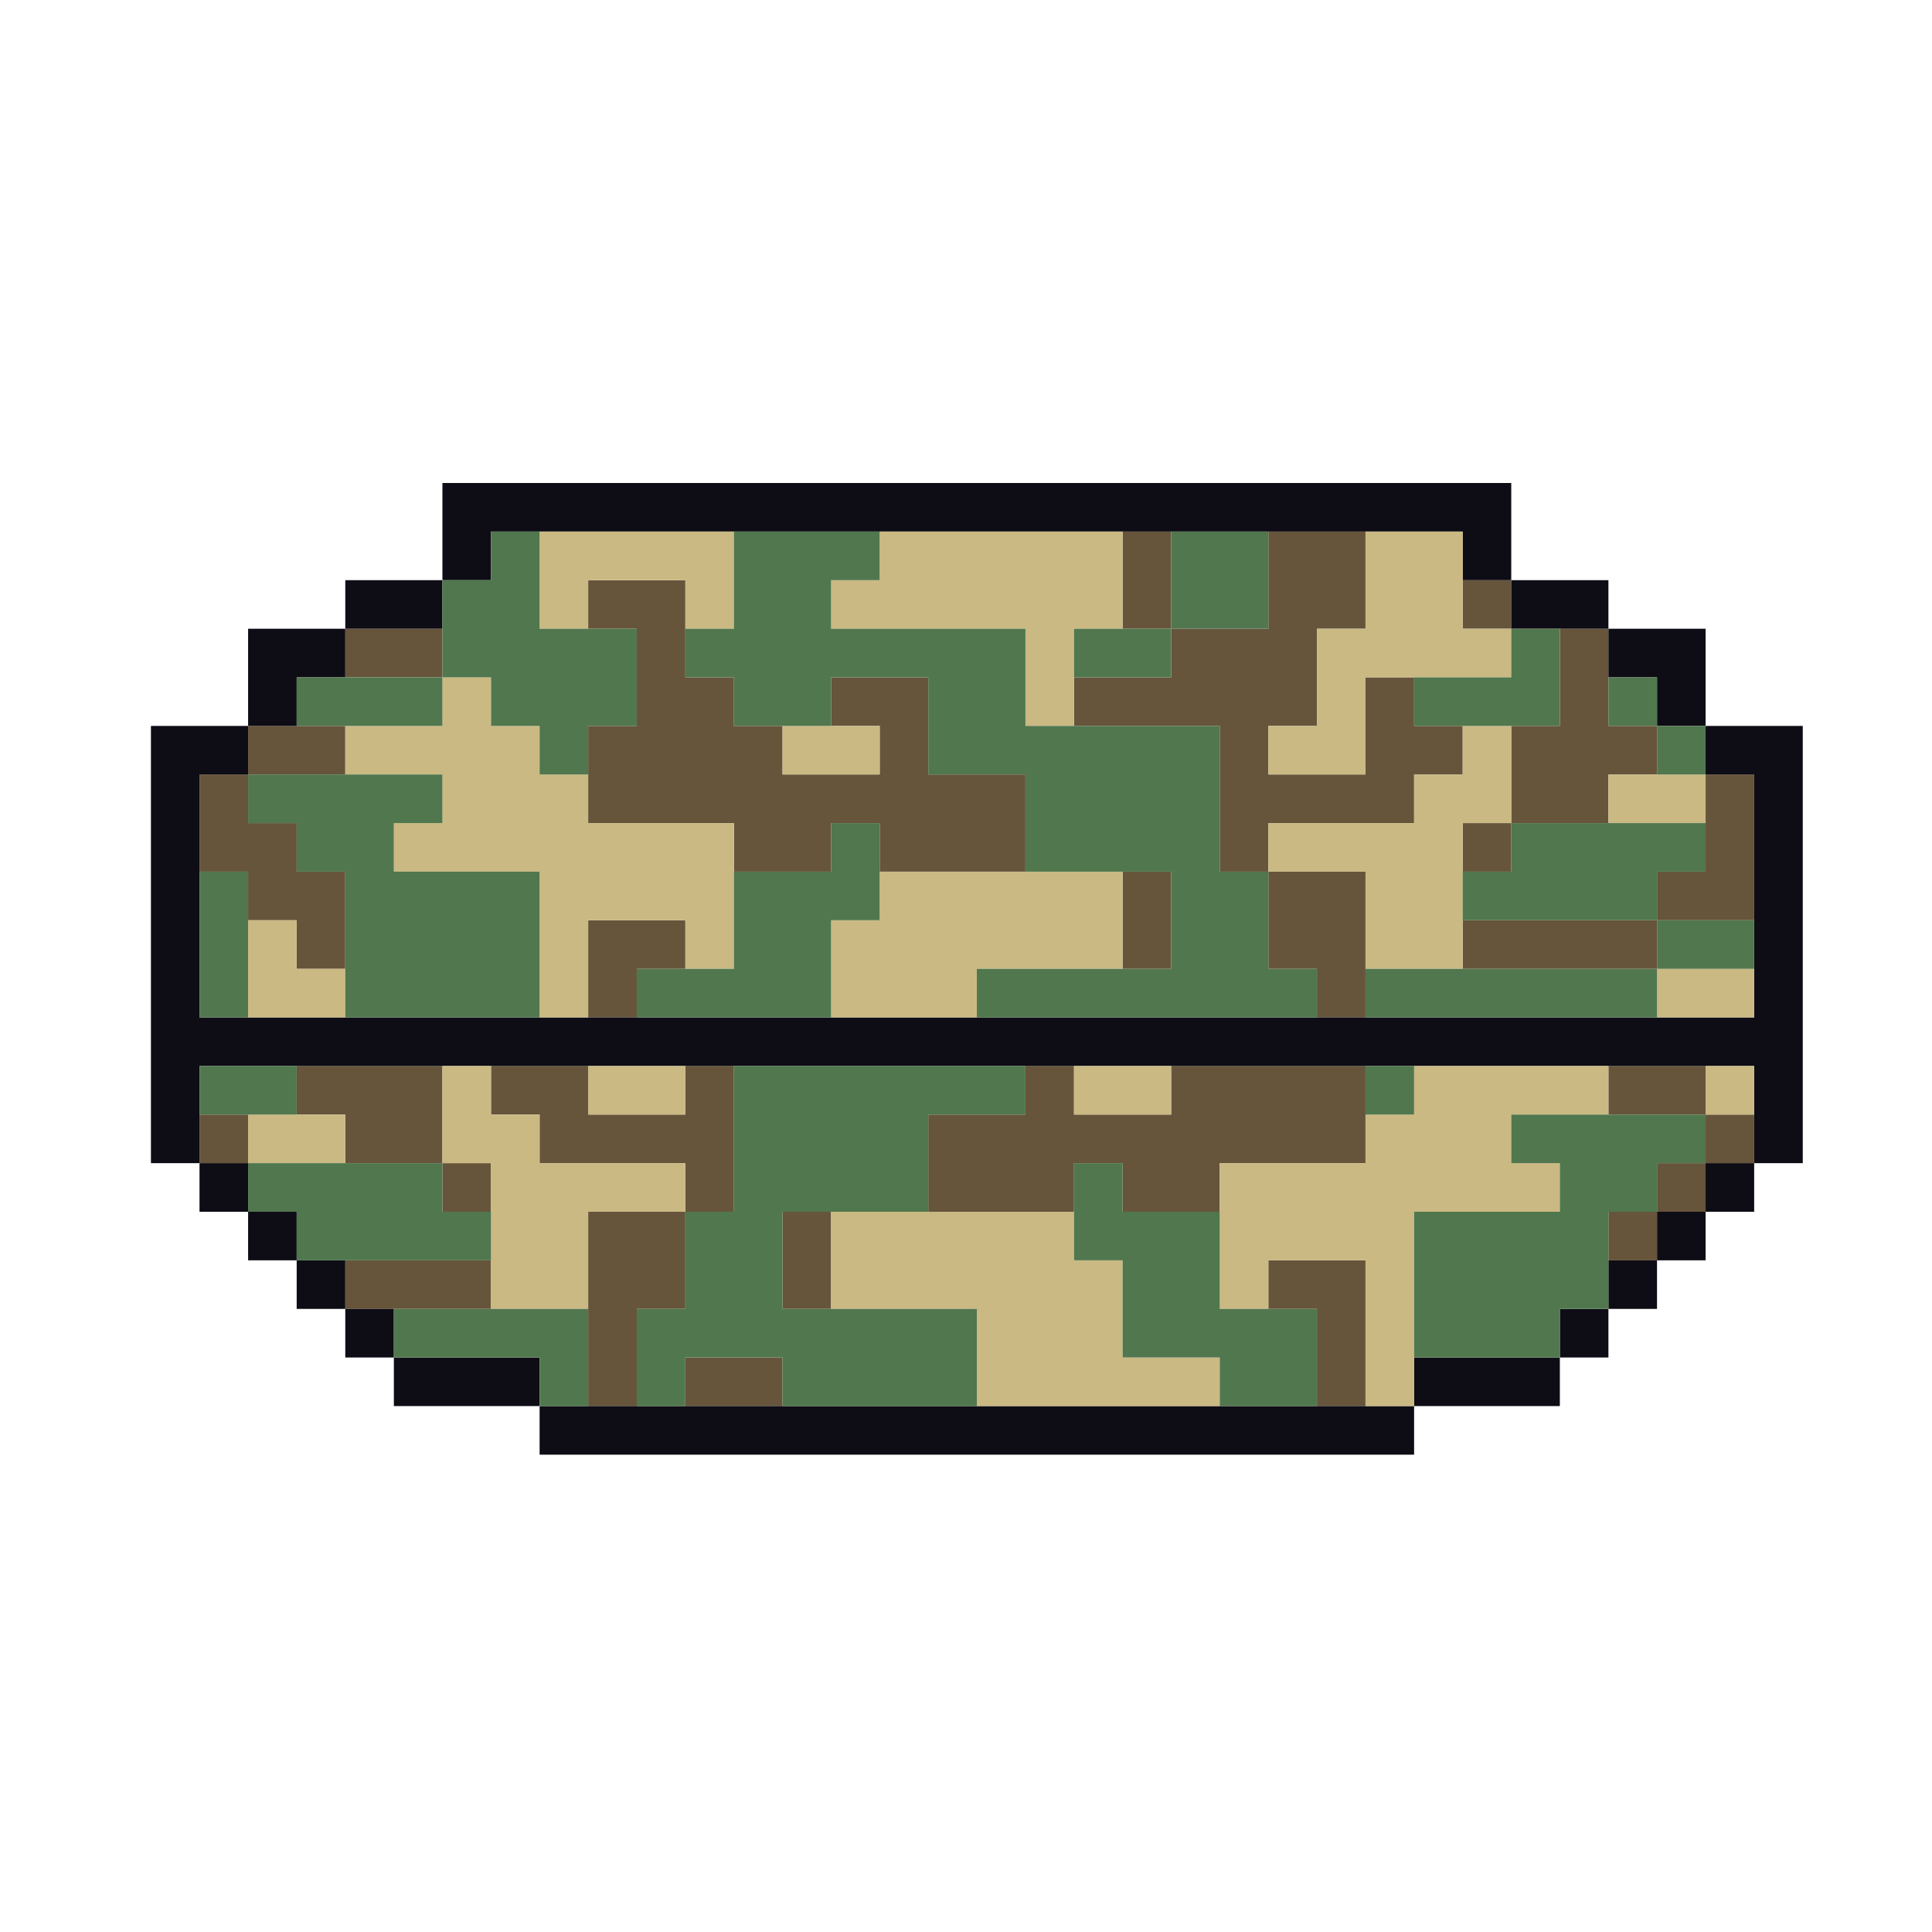
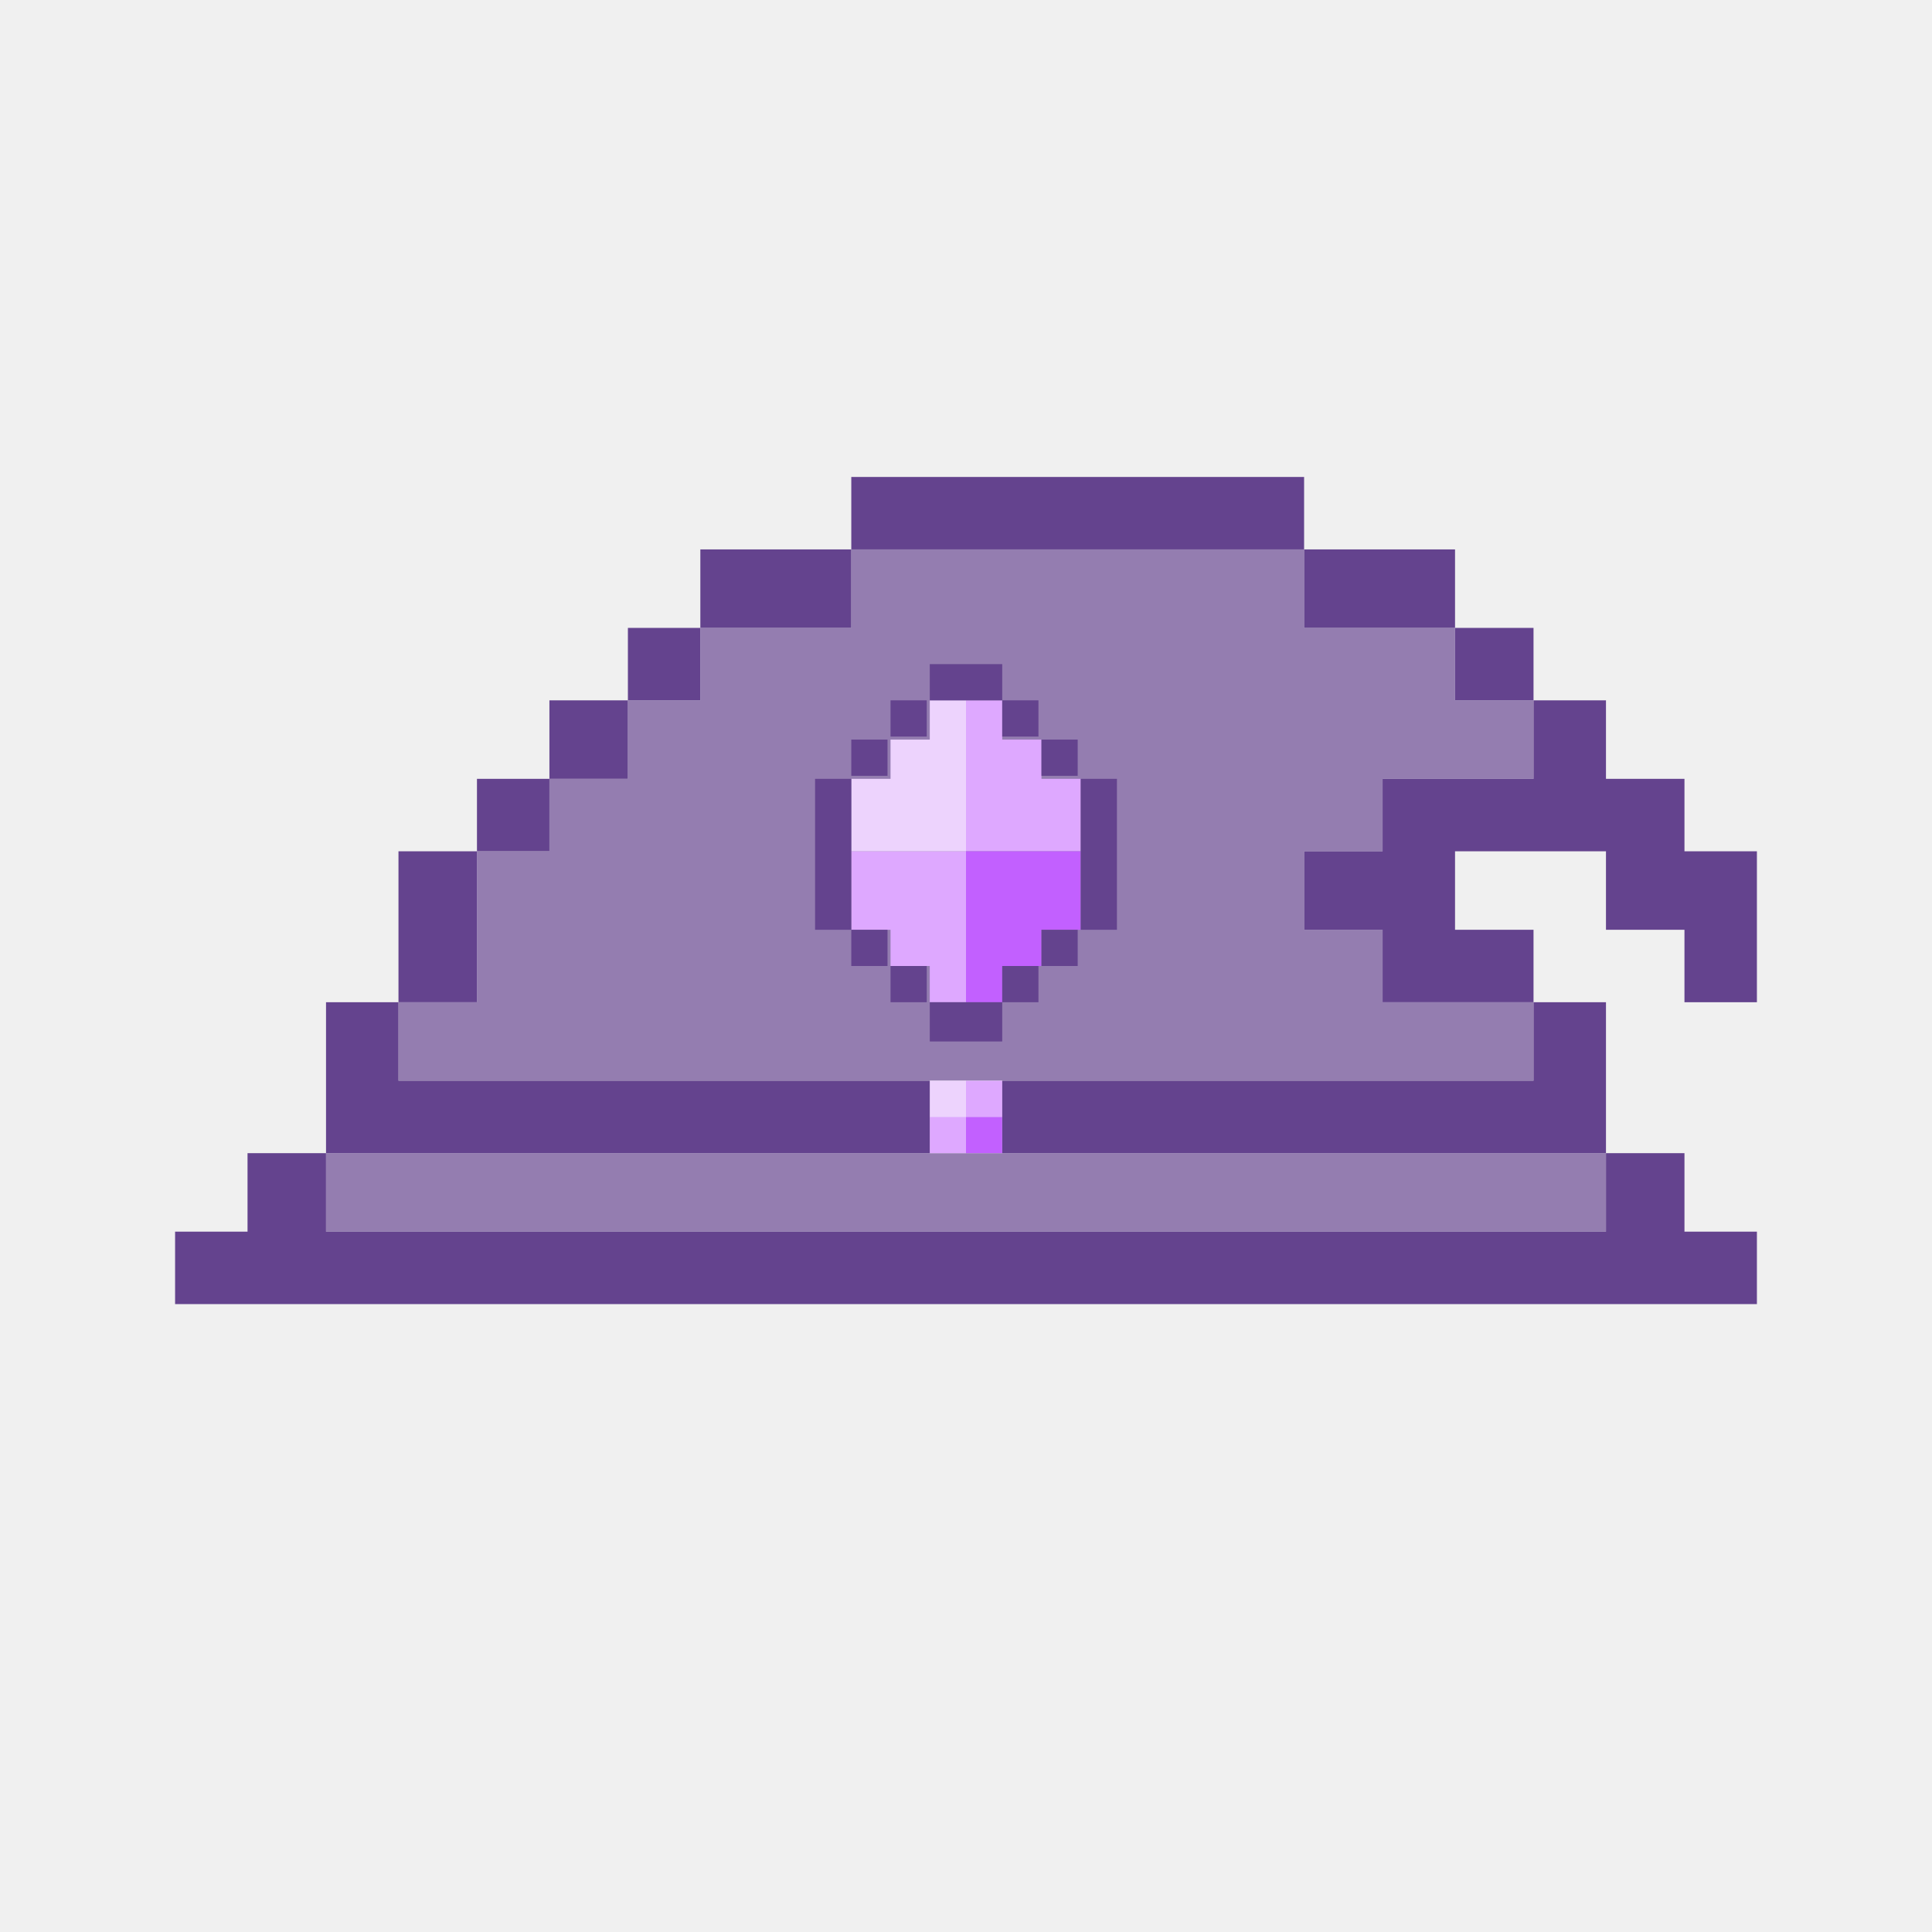
- <svg xmlns="http://www.w3.org/2000/svg" width="64" height="64" viewBox="0 0 64 64" fill="none">
-   <rect width="64" height="64" fill="white" />
-   <g clip-path="url(#clip0)">
-     <path d="M11.438 25.656V24.047H9.828H8.219V25.656H9.828H11.438Z" fill="#66553B" />
-     <path d="M30.75 28.875H32.359H33.969V27.266V25.656H32.359H30.75V24.047V22.438H29.141H27.531V24.047H29.141V25.656H27.531H25.922V24.047H24.312V22.438H22.703V20.828V19.219H21.094H19.484V20.828H21.094V22.438V24.047H19.484V25.656V27.266H21.094H22.703H24.312V28.875H25.922H27.531V27.266H29.141V28.875H30.75Z" fill="#66553B" />
-     <path d="M21.094 32.094H22.703V30.484H21.094H19.484V32.094V33.703H21.094V32.094Z" fill="#66553B" />
-     <path d="M9.828 30.484V32.094H11.438V30.484V28.875H9.828V27.266H8.219V25.656H6.609V27.266V28.875H8.219V30.484H9.828Z" fill="#66553B" />
-     <path d="M50.062 25.656V27.266H51.672H53.281V25.656H54.891V24.047H53.281V22.438V20.828H51.672V22.438V24.047H50.062V25.656Z" fill="#66553B" />
-     <path d="M48.453 24.047H46.844V22.438H45.234V24.047V25.656H43.625H42.016V24.047H43.625V22.438V20.828H45.234V19.219V17.609H43.625H42.016V19.219V20.828H40.406H38.797V22.438H37.188H35.578V24.047H37.188H38.797H40.406V25.656V27.266V28.875H42.016V27.266H43.625H45.234H46.844V25.656H48.453V24.047Z" fill="#66553B" />
-     <path d="M51.672 30.484H50.062H48.453V32.094H50.062H51.672H53.281H54.891V30.484H53.281H51.672Z" fill="#66553B" />
-     <path d="M56.5 25.656V27.266V28.875H54.891V30.484H56.5H58.109V28.875V27.266V25.656H56.5Z" fill="#66553B" />
-     <path d="M50.062 27.266H48.453V28.875H50.062V27.266Z" fill="#66553B" />
-     <path d="M42.016 32.094H43.625V33.703H45.234V32.094V30.484V28.875H43.625H42.016V30.484V32.094Z" fill="#66553B" />
-     <path d="M38.797 30.484V28.875H37.188V30.484V32.094H38.797V30.484Z" fill="#66553B" />
-     <path d="M14.656 22.438V20.828H13.047H11.438V22.438H13.047H14.656Z" fill="#66553B" />
-     <path d="M50.062 19.219H48.453V20.828H50.062V19.219Z" fill="#66553B" />
-     <path d="M38.797 17.609H37.188V19.219V20.828H38.797V19.219V17.609Z" fill="#66553B" />
-     <path d="M42.016 35.312H40.406H38.797V36.922H37.188H35.578V35.312H33.969V36.922H32.359H30.75V38.531V40.141H32.359H33.969H35.578V38.531H37.188V40.141H38.797H40.406V38.531H42.016H43.625H45.234V36.922V35.312H43.625H42.016Z" fill="#66553B" />
-     <path d="M54.891 35.312H53.281V36.922H54.891H56.5V35.312H54.891Z" fill="#66553B" />
-     <path d="M42.016 41.75V43.359H43.625V44.969V46.578H45.234V44.969V43.359V41.75H43.625H42.016Z" fill="#66553B" />
-     <path d="M54.891 40.141H53.281V41.75H54.891V40.141Z" fill="#66553B" />
-     <path d="M56.5 38.531H54.891V40.141H56.5V38.531Z" fill="#66553B" />
-     <path d="M14.656 35.312H13.047H11.438H9.828V36.922H11.438V38.531H13.047H14.656V36.922V35.312Z" fill="#66553B" />
-     <path d="M8.219 36.922H6.609V38.531H8.219V36.922Z" fill="#66553B" />
-     <path d="M13.047 41.75H11.438V43.359H13.047H14.656H16.266V41.75H14.656H13.047Z" fill="#66553B" />
-     <path d="M16.266 38.531H14.656V40.141H16.266V38.531Z" fill="#66553B" />
-     <path d="M22.703 41.75V40.141H21.094H19.484V41.75V43.359V44.969V46.578H21.094V44.969V43.359H22.703V41.75Z" fill="#66553B" />
-     <path d="M24.312 38.531V36.922V35.312H22.703V36.922H21.094H19.484V35.312H17.875H16.266V36.922H17.875V38.531H19.484H21.094H22.703V40.141H24.312V38.531Z" fill="#66553B" />
-     <path d="M22.703 44.969V46.578H24.312H25.922V44.969H24.312H22.703Z" fill="#66553B" />
-     <path d="M25.922 41.75V43.359H27.531V41.75V40.141H25.922V41.75Z" fill="#66553B" />
-     <path d="M58.109 36.922H56.5V38.531H58.109V36.922Z" fill="#66553B" />
-     <path d="M9.828 22.438H11.438V20.828H9.828H8.219V22.438V24.047H9.828V22.438Z" fill="#0E0C15" />
-     <path d="M58.109 24.047H56.5V25.656H58.109V27.266V28.875V30.484V32.094V33.703H56.5H54.891H53.281H51.672H50.062H48.453H46.844H45.234H43.625H42.016H40.406H38.797H37.188H35.578H33.969H32.359H30.75H29.141H27.531H25.922H24.312H22.703H21.094H19.484H17.875H16.266H14.656H13.047H11.438H9.828H8.219H6.609V32.094V30.484V28.875V27.266V25.656H8.219V24.047H6.609H5V25.656V27.266V28.875V30.484V32.094V33.703V35.312V36.922V38.531H6.609V36.922V35.312H8.219H9.828H11.438H13.047H14.656H16.266H17.875H19.484H21.094H22.703H24.312H25.922H27.531H29.141H30.75H32.359H33.969H35.578H37.188H38.797H40.406H42.016H43.625H45.234H46.844H48.453H50.062H51.672H53.281H54.891H56.5H58.109V36.922V38.531H59.719V36.922V35.312V33.703V32.094V30.484V28.875V27.266V25.656V24.047H58.109Z" fill="#0E0C15" />
-     <path d="M54.891 22.438V24.047H56.5V22.438V20.828H54.891H53.281V22.438H54.891Z" fill="#0E0C15" />
-     <path d="M16.266 17.609H17.875H19.484H21.094H22.703H24.312H25.922H27.531H29.141H30.75H32.359H33.969H35.578H37.188H38.797H40.406H42.016H43.625H45.234H46.844H48.453V19.219H50.062V17.609V16H48.453H46.844H45.234H43.625H42.016H40.406H38.797H37.188H35.578H33.969H32.359H30.75H29.141H27.531H25.922H24.312H22.703H21.094H19.484H17.875H16.266H14.656V17.609V19.219H16.266V17.609Z" fill="#0E0C15" />
-     <path d="M14.656 20.828V19.219H13.047H11.438V20.828H13.047H14.656Z" fill="#0E0C15" />
-     <path d="M51.672 20.828H53.281V19.219H51.672H50.062V20.828H51.672Z" fill="#0E0C15" />
-     <path d="M43.625 46.578H42.016H40.406H38.797H37.188H35.578H33.969H32.359H30.75H29.141H27.531H25.922H24.312H22.703H21.094H19.484H17.875V48.188H19.484H21.094H22.703H24.312H25.922H27.531H29.141H30.75H32.359H33.969H35.578H37.188H38.797H40.406H42.016H43.625H45.234H46.844V46.578H45.234H43.625Z" fill="#0E0C15" />
-     <path d="M48.453 44.969H46.844V46.578H48.453H50.062H51.672V44.969H50.062H48.453Z" fill="#0E0C15" />
-     <path d="M54.891 41.75H53.281V43.359H54.891V41.75Z" fill="#0E0C15" />
-     <path d="M56.5 40.141H54.891V41.75H56.5V40.141Z" fill="#0E0C15" />
-     <path d="M53.281 43.359H51.672V44.969H53.281V43.359Z" fill="#0E0C15" />
-     <path d="M11.438 41.75H9.828V43.359H11.438V41.75Z" fill="#0E0C15" />
-     <path d="M8.219 38.531H6.609V40.141H8.219V38.531Z" fill="#0E0C15" />
-     <path d="M16.266 44.969H14.656H13.047V46.578H14.656H16.266H17.875V44.969H16.266Z" fill="#0E0C15" />
-     <path d="M13.047 43.359H11.438V44.969H13.047V43.359Z" fill="#0E0C15" />
-     <path d="M9.828 40.141H8.219V41.75H9.828V40.141Z" fill="#0E0C15" />
-     <path d="M58.109 38.531H56.5V40.141H58.109V38.531Z" fill="#0E0C15" />
-     <path d="M29.141 25.656V24.047H27.531H25.922V25.656H27.531H29.141Z" fill="#CAB983" />
-     <path d="M21.094 27.266H19.484V25.656H17.875V24.047H16.266V22.438H14.656V24.047H13.047H11.438V25.656H13.047H14.656V27.266H13.047V28.875H14.656H16.266H17.875V30.484V32.094V33.703H19.484V32.094V30.484H21.094H22.703V32.094H24.312V30.484V28.875V27.266H22.703H21.094Z" fill="#CAB983" />
-     <path d="M9.828 30.484H8.219V32.094V33.703H9.828H11.438V32.094H9.828V30.484Z" fill="#CAB983" />
-     <path d="M45.234 25.656V24.047V22.438H46.844H48.453H50.062V20.828H48.453V19.219V17.609H46.844H45.234V19.219V20.828H43.625V22.438V24.047H42.016V25.656H43.625H45.234Z" fill="#CAB983" />
-     <path d="M56.5 32.094H54.891V33.703H56.5H58.109V32.094H56.5Z" fill="#CAB983" />
-     <path d="M45.234 28.875V30.484V32.094H46.844H48.453V30.484V28.875V27.266H50.062V25.656V24.047H48.453V25.656H46.844V27.266H45.234H43.625H42.016V28.875H43.625H45.234Z" fill="#CAB983" />
-     <path d="M37.188 32.094V30.484V28.875H35.578H33.969H32.359H30.75H29.141V30.484H27.531V32.094V33.703H29.141H30.75H32.359V32.094H33.969H35.578H37.188Z" fill="#CAB983" />
-     <path d="M56.5 27.266V25.656H54.891H53.281V27.266H54.891H56.5Z" fill="#CAB983" />
-     <path d="M30.75 20.828H32.359H33.969V22.438V24.047H35.578V22.438V20.828H37.188V19.219V17.609H35.578H33.969H32.359H30.75H29.141V19.219H27.531V20.828H29.141H30.75Z" fill="#CAB983" />
-     <path d="M21.094 17.609H19.484H17.875V19.219V20.828H19.484V19.219H21.094H22.703V20.828H24.312V19.219V17.609H22.703H21.094Z" fill="#CAB983" />
-     <path d="M38.797 36.922V35.312H37.188H35.578V36.922H37.188H38.797Z" fill="#CAB983" />
-     <path d="M37.188 44.969V43.359V41.75H35.578V40.141H33.969H32.359H30.75H29.141H27.531V41.75V43.359H29.141H30.75H32.359V44.969V46.578H33.969H35.578H37.188H38.797H40.406V44.969H38.797H37.188Z" fill="#CAB983" />
-     <path d="M19.484 35.312V36.922H21.094H22.703V35.312H21.094H19.484Z" fill="#CAB983" />
-     <path d="M19.484 38.531H17.875V36.922H16.266V35.312H14.656V36.922V38.531H16.266V40.141V41.75V43.359H17.875H19.484V41.75V40.141H21.094H22.703V38.531H21.094H19.484Z" fill="#CAB983" />
-     <path d="M50.062 35.312H48.453H46.844V36.922H45.234V38.531H43.625H42.016H40.406V40.141V41.75V43.359H42.016V41.75H43.625H45.234V43.359V44.969V46.578H46.844V44.969V43.359V41.75V40.141H48.453H50.062H51.672V38.531H50.062V36.922H51.672H53.281V35.312H51.672H50.062Z" fill="#CAB983" />
-     <path d="M8.219 36.922V38.531H9.828H11.438V36.922H9.828H8.219Z" fill="#CAB983" />
-     <path d="M58.109 35.312H56.5V36.922H58.109V35.312Z" fill="#CAB983" />
-     <path d="M21.094 22.438V20.828H19.484H17.875V19.219V17.609H16.266V19.219H14.656V20.828V22.438H16.266V24.047H17.875V25.656H19.484V24.047H21.094V22.438Z" fill="#51774E" />
-     <path d="M21.094 33.703H22.703H24.312H25.922H27.531V32.094V30.484H29.141V28.875V27.266H27.531V28.875H25.922H24.312V30.484V32.094H22.703H21.094V33.703Z" fill="#51774E" />
-     <path d="M9.828 28.875H11.438V30.484V32.094V33.703H13.047H14.656H16.266H17.875V32.094V30.484V28.875H16.266H14.656H13.047V27.266H14.656V25.656H13.047H11.438H9.828H8.219V27.266H9.828V28.875Z" fill="#51774E" />
-     <path d="M50.062 24.047H51.672V22.438V20.828H50.062V22.438H48.453H46.844V24.047H48.453H50.062Z" fill="#51774E" />
-     <path d="M38.797 22.438V20.828H37.188H35.578V22.438H37.188H38.797Z" fill="#51774E" />
-     <path d="M56.5 28.875V27.266H54.891H53.281H51.672H50.062V28.875H48.453V30.484H50.062H51.672H53.281H54.891V28.875H56.5Z" fill="#51774E" />
-     <path d="M56.5 30.484H54.891V32.094H56.5H58.109V30.484H56.5Z" fill="#51774E" />
-     <path d="M56.5 24.047H54.891V25.656H56.5V24.047Z" fill="#51774E" />
-     <path d="M42.016 30.484V28.875H40.406V27.266V25.656V24.047H38.797H37.188H35.578H33.969V22.438V20.828H32.359H30.75H29.141H27.531V19.219H29.141V17.609H27.531H25.922H24.312V19.219V20.828H22.703V22.438H24.312V24.047H25.922H27.531V22.438H29.141H30.75V24.047V25.656H32.359H33.969V27.266V28.875H35.578H37.188H38.797V30.484V32.094H37.188H35.578H33.969H32.359V33.703H33.969H35.578H37.188H38.797H40.406H42.016H43.625V32.094H42.016V30.484Z" fill="#51774E" />
-     <path d="M51.672 32.094H50.062H48.453H46.844H45.234V33.703H46.844H48.453H50.062H51.672H53.281H54.891V32.094H53.281H51.672Z" fill="#51774E" />
-     <path d="M11.438 22.438H9.828V24.047H11.438H13.047H14.656V22.438H13.047H11.438Z" fill="#51774E" />
-     <path d="M54.891 22.438H53.281V24.047H54.891V22.438Z" fill="#51774E" />
-     <path d="M8.219 32.094V30.484V28.875H6.609V30.484V32.094V33.703H8.219V32.094Z" fill="#51774E" />
-     <path d="M42.016 20.828V19.219V17.609H40.406H38.797V19.219V20.828H40.406H42.016Z" fill="#51774E" />
-     <path d="M46.844 35.312H45.234V36.922H46.844V35.312Z" fill="#51774E" />
-     <path d="M30.75 35.312H29.141H27.531H25.922H24.312V36.922V38.531V40.141H22.703V41.75V43.359H21.094V44.969V46.578H22.703V44.969H24.312H25.922V46.578H27.531H29.141H30.75H32.359V44.969V43.359H30.75H29.141H27.531H25.922V41.75V40.141H27.531H29.141H30.75V38.531V36.922H32.359H33.969V35.312H32.359H30.75Z" fill="#51774E" />
-     <path d="M40.406 43.359V41.75V40.141H38.797H37.188V38.531H35.578V40.141V41.75H37.188V43.359V44.969H38.797H40.406V46.578H42.016H43.625V44.969V43.359H42.016H40.406Z" fill="#51774E" />
-     <path d="M9.828 36.922V35.312H8.219H6.609V36.922H8.219H9.828Z" fill="#51774E" />
-     <path d="M14.656 41.75H16.266V40.141H14.656V38.531H13.047H11.438H9.828H8.219V40.141H9.828V41.75H11.438H13.047H14.656Z" fill="#51774E" />
-     <path d="M16.266 43.359H14.656H13.047V44.969H14.656H16.266H17.875V46.578H19.484V44.969V43.359H17.875H16.266Z" fill="#51774E" />
-     <path d="M53.281 36.922H51.672H50.062V38.531H51.672V40.141H50.062H48.453H46.844V41.75V43.359V44.969H48.453H50.062H51.672V43.359H53.281V41.75V40.141H54.891V38.531H56.5V36.922H54.891H53.281Z" fill="#51774E" />
+ <svg xmlns="http://www.w3.org/2000/svg" viewBox="0 0 64 64">
+   <path d="M0 0h64v64H0z" fill="none" />
+   <path d="M52 38.2H10.8v2.6h42.4v-2.6zm-36.2-2.4h35v-2.6h-5v-2.4h-2.6v-2.6h2.6v-2.4h5v-2.6h-2.6v-2.4h-5v-2.6h-15v2.6h-5v2.4h-2.4v2.6h-2.6v2.4h-2.4v5h-2.6v2.6h1.3z" fill="#947db0" />
+   <path d="M30.8 35.8H32V37h-1.2z" fill="#edd3fd" />
+   <g fill="#dea8ff">
+     <path d="M30.8 37H32v1.2h-1.2z" />
+     <path d="M32 35.8h1.2V37H32z" />
  </g>
-   <defs>
-     <clipPath id="clip0">
-       <rect width="54.719" height="32.188" fill="white" transform="translate(5 16)" />
-     </clipPath>
-   </defs>
+   <path d="M32 37h1.2v1.2H32z" fill="#c260ff" />
+   <g fill="#64438e">
+     <path d="M53.2 40.8H10.8v-2.6H8.2v2.6H5.8v2.4h52.4v-2.4h-2.4v-2.6h-2.6v1.3zm-37.4-7.6v-5h-2.6v5h1.3z" />
+     <path d="M18.2 28.2v-2.4h-2.4v2.4H17zm32.6-7.4h-2.6v2.4h2.6V22z" />
+     <path d="M48.2 18.2h-5v2.6h5v-1.3z" />
+     <path d="M43.2 15.8h-15v2.4h15V17z" />
+     <path d="M25.8 18.2h-2.6v2.6h5v-2.6H27z" />
+     <path d="M20.8 20.8v2.4h-2.6v2.6h2.6v-2.6h2.4v-2.4H22zM57 28.2h-1.2v-2.4h-2.6v-2.6h-2.4v2.6h-5v2.4h-2.6v2.6h2.6v2.4h5v-2.4h-2.6v-2.6h5v2.6h2.6v2.4h2.4v-5z" />
+     <path d="M13.2 38.2h17.6v-2.4H13.2v-2.6h-2.4v5H12zm37.6-2.4H33.2v2.4h20v-5h-2.4v1.3z" />
+   </g>
+   <g fill="#dea8ff">
+     <path d="M29.5 28.2h-1.3v2.6h1.3V32h1.3v1.2H32v-5h-1.2z" />
+     <path d="M34.5 25.8v-1.3h-1.3v-1.3H32v5h3.8v-2.4z" />
+   </g>
+   <path d="M34.5 28.2H32v5h1.2V32h1.3v-1.2h1.3v-2.6z" fill="#c260ff" />
+   <path d="M30.8 23.2v1.3h-1.3v1.3h-1.3v2.4H32v-5z" fill="#edd3fd" />
+   <g fill="#64438e">
+     <path d="M30.8 33.2v1.3h2.4v-1.3H32z" />
+     <path d="M33.2 32h1.2v1.2h-1.2zm1.3-1.2h1.2V32h-1.2zm-6.3 0h1.2V32h-1.2zm1.3 1.2h1.2v1.2h-1.2z" />
+     <path d="M28.2 28.2v-2.4H27v5h1.2v-1.3zm7.6-2.4v5H37v-5zm-2.6-2.6h1.2v1.2h-1.2zm-5 1.3h1.2v1.2h-1.2z" />
+     <path d="M29.5 23.2h1.2v1.2h-1.2zm5 1.3h1.2v1.2h-1.2zm-1.3-1.3V22h-2.4v1.2H32z" />
+   </g>
</svg>
